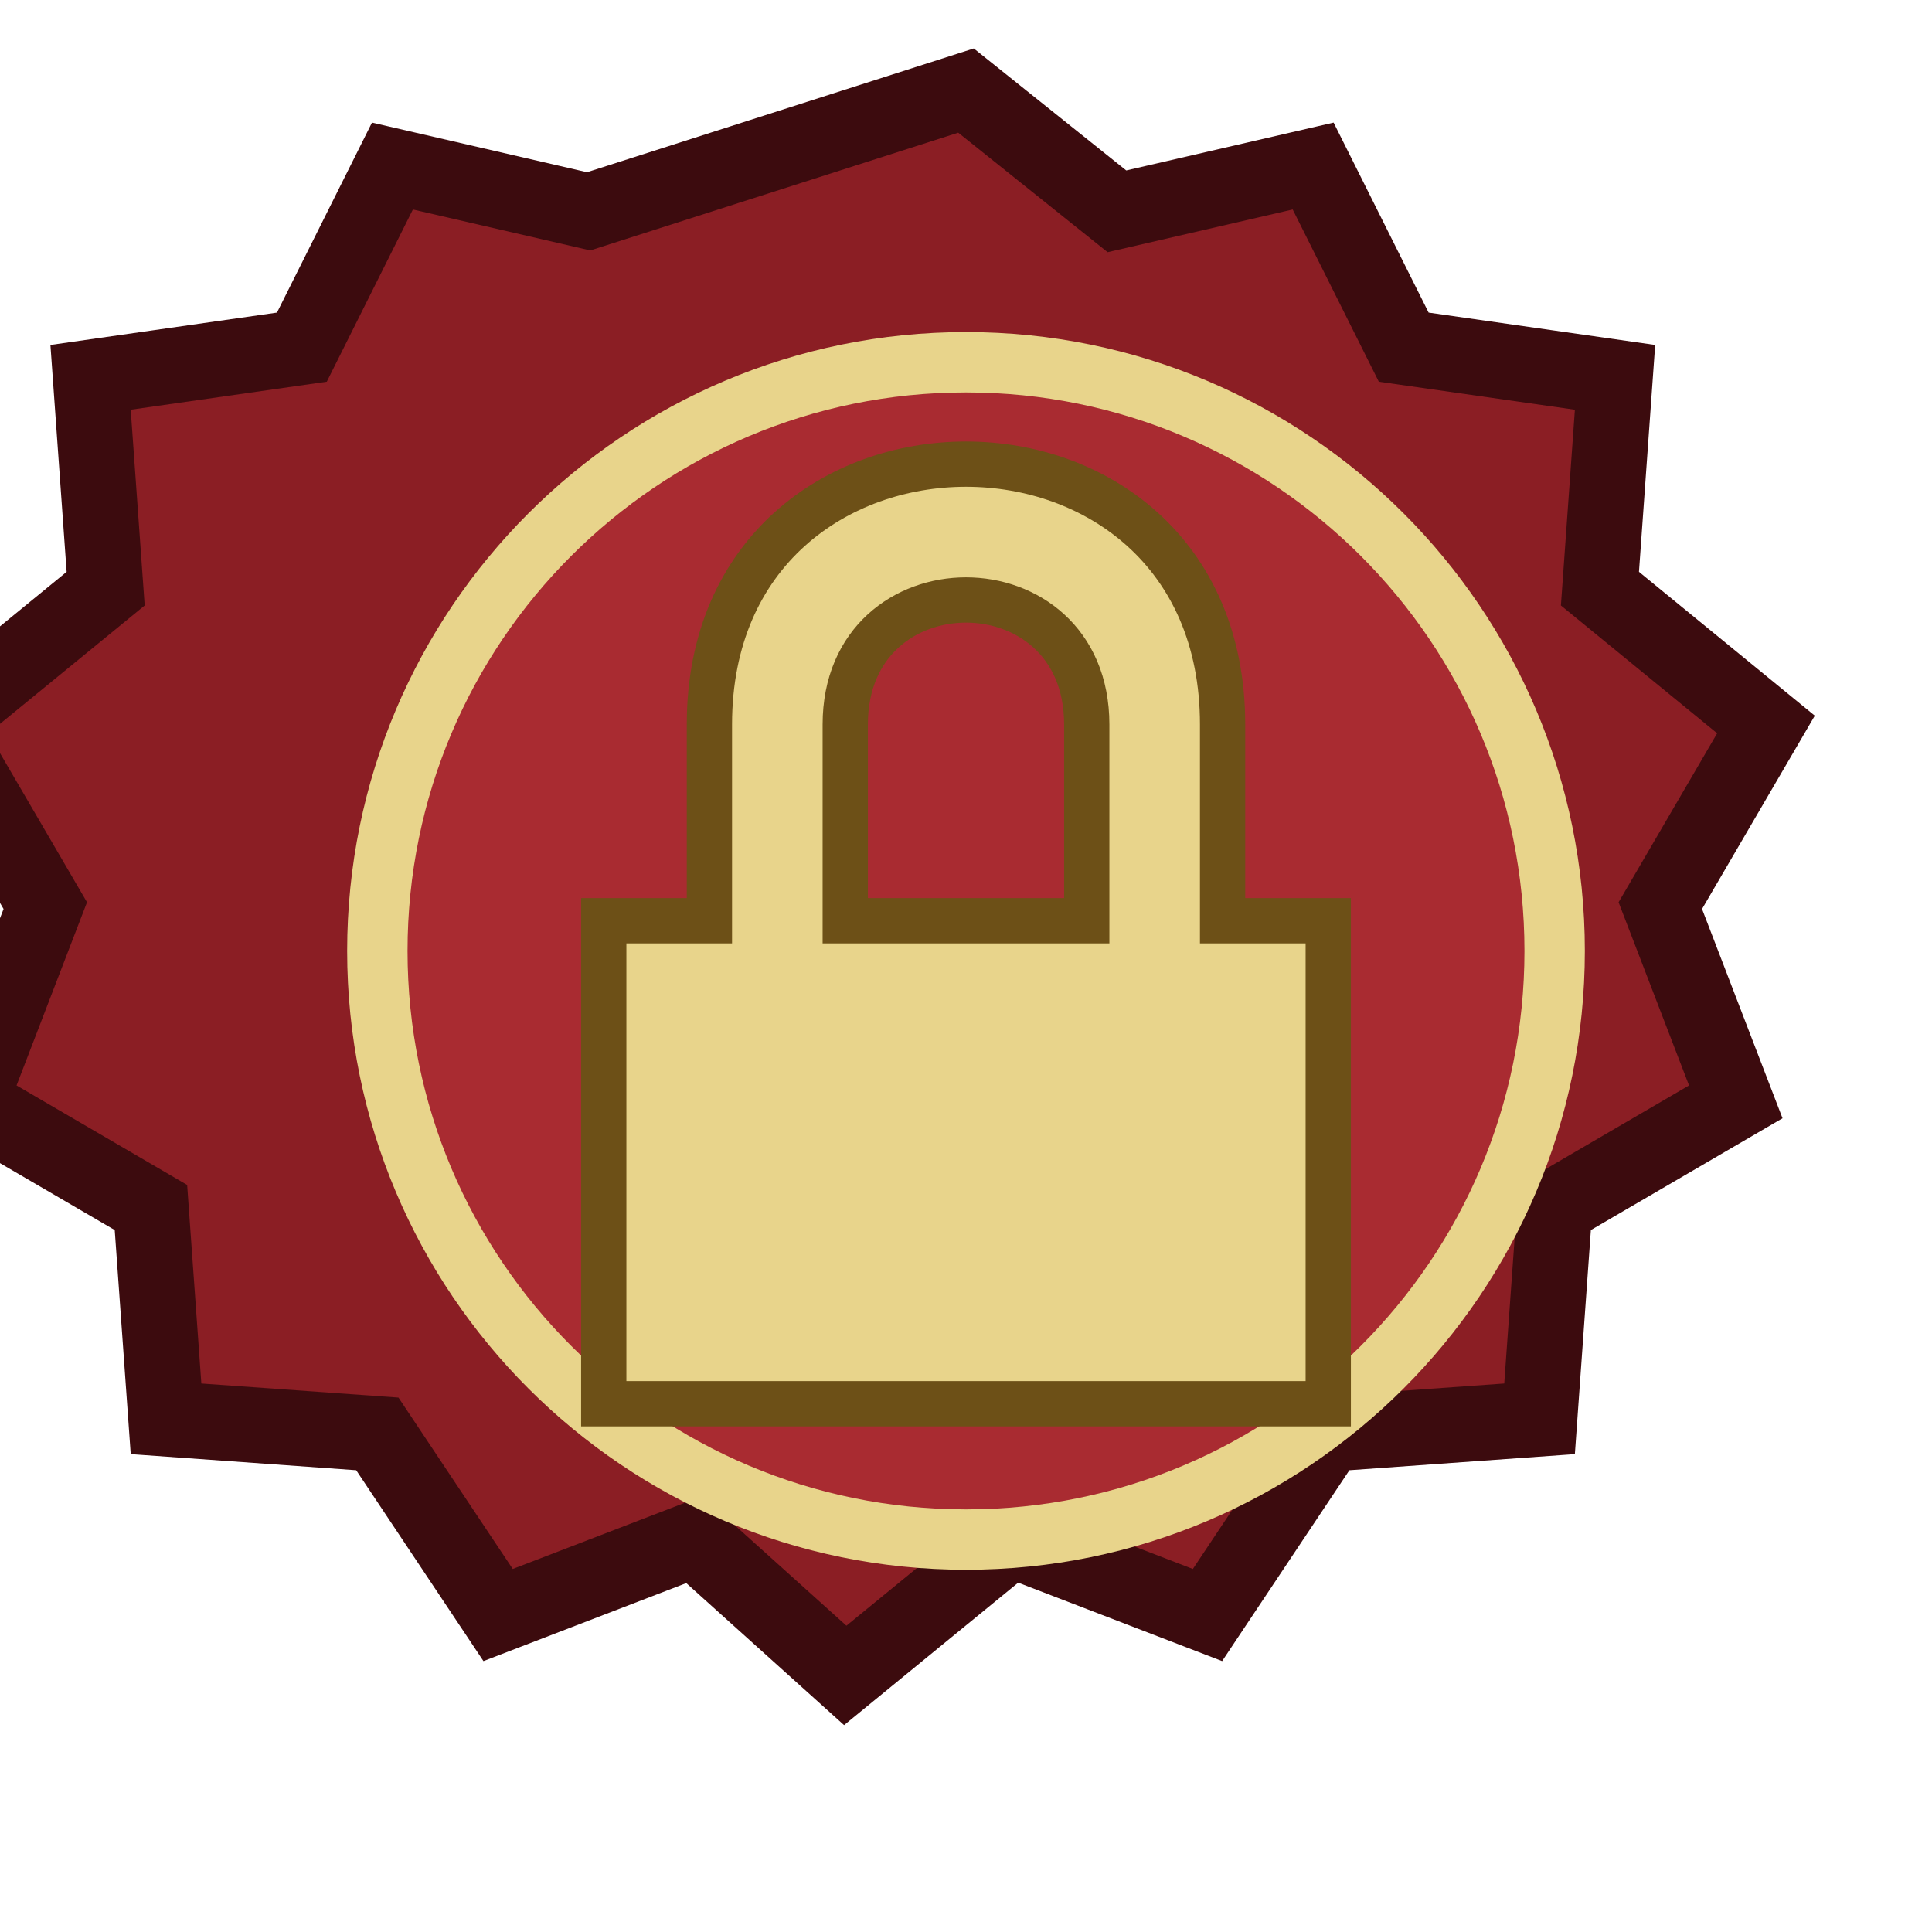
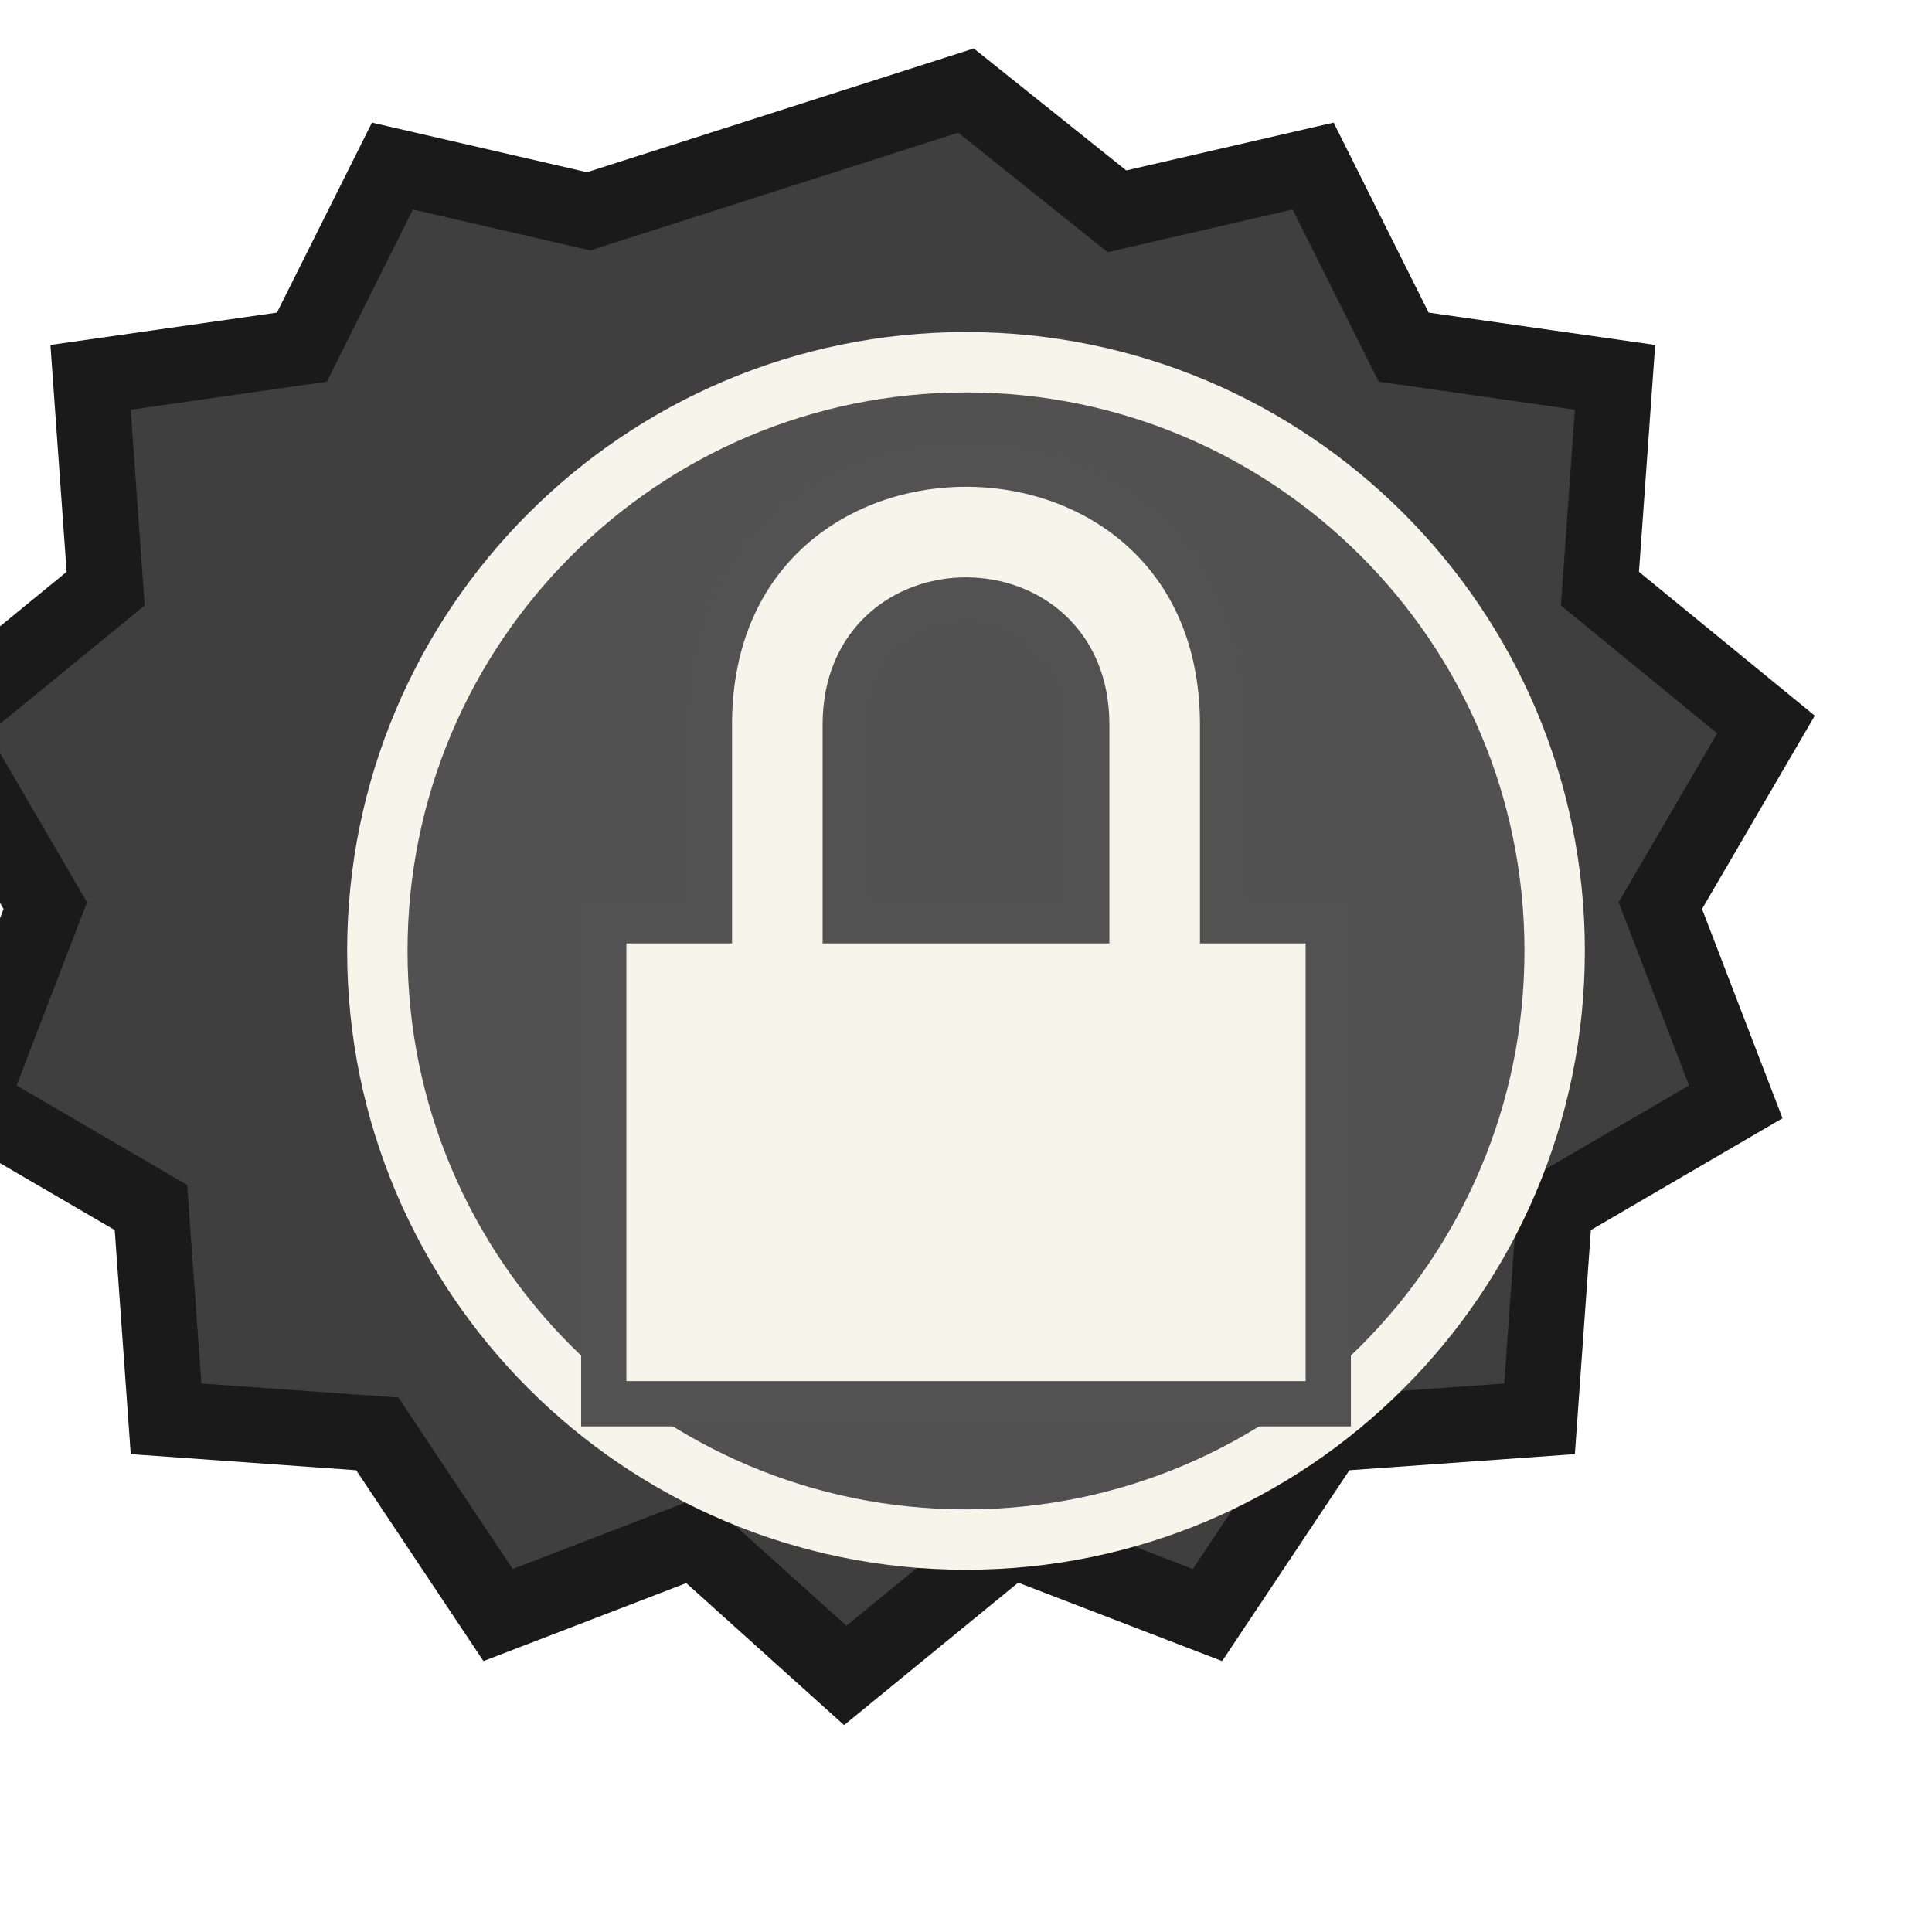
<svg xmlns="http://www.w3.org/2000/svg" width="128" height="128" viewBox="0 0 128 128">
-   <path d="M64 6l10 8 13-3 6 12 14 2-1 14 11 9-7 12 5 13-12 7-1 14-14 1-8 12-13-5-11 9-10-9-13 5-8-12-14-1-1-14-12-7 5-13-7-12 11-9-1-14 14-2 6-12 13 3z" fill="#8B1E24" stroke="#3C0B0E" stroke-width="5" />
-   <circle cx="64" cy="63" r="39" fill="#A92B31" stroke="#E8D48B" stroke-width="4" />
-   <path d="M47 61V48c0-23 34-23 34 0v13h7v32H40V61zm9 0h16V48c0-11-16-11-16 0z" fill="#E8D48B" stroke="#6D5017" stroke-width="3" />
+   <path d="M64 6l10 8 13-3 6 12 14 2-1 14 11 9-7 12 5 13-12 7-1 14-14 1-8 12-13-5-11 9-10-9-13 5-8-12-14-1-1-14-12-7 5-13-7-12 11-9-1-14 14-2 6-12 13 3z" fill="#3f3f3f" stroke="#1a1a1a" stroke-width="5" />
+   <circle cx="64" cy="63" r="39" fill="#515151" stroke="#f7f4ec" stroke-width="4" />
+   <path d="M47 61V48c0-23 34-23 34 0v13h7v32H40V61zm9 0h16V48c0-11-16-11-16 0z" fill="#f7f4ec" stroke="#525252" stroke-width="3" />
</svg>
